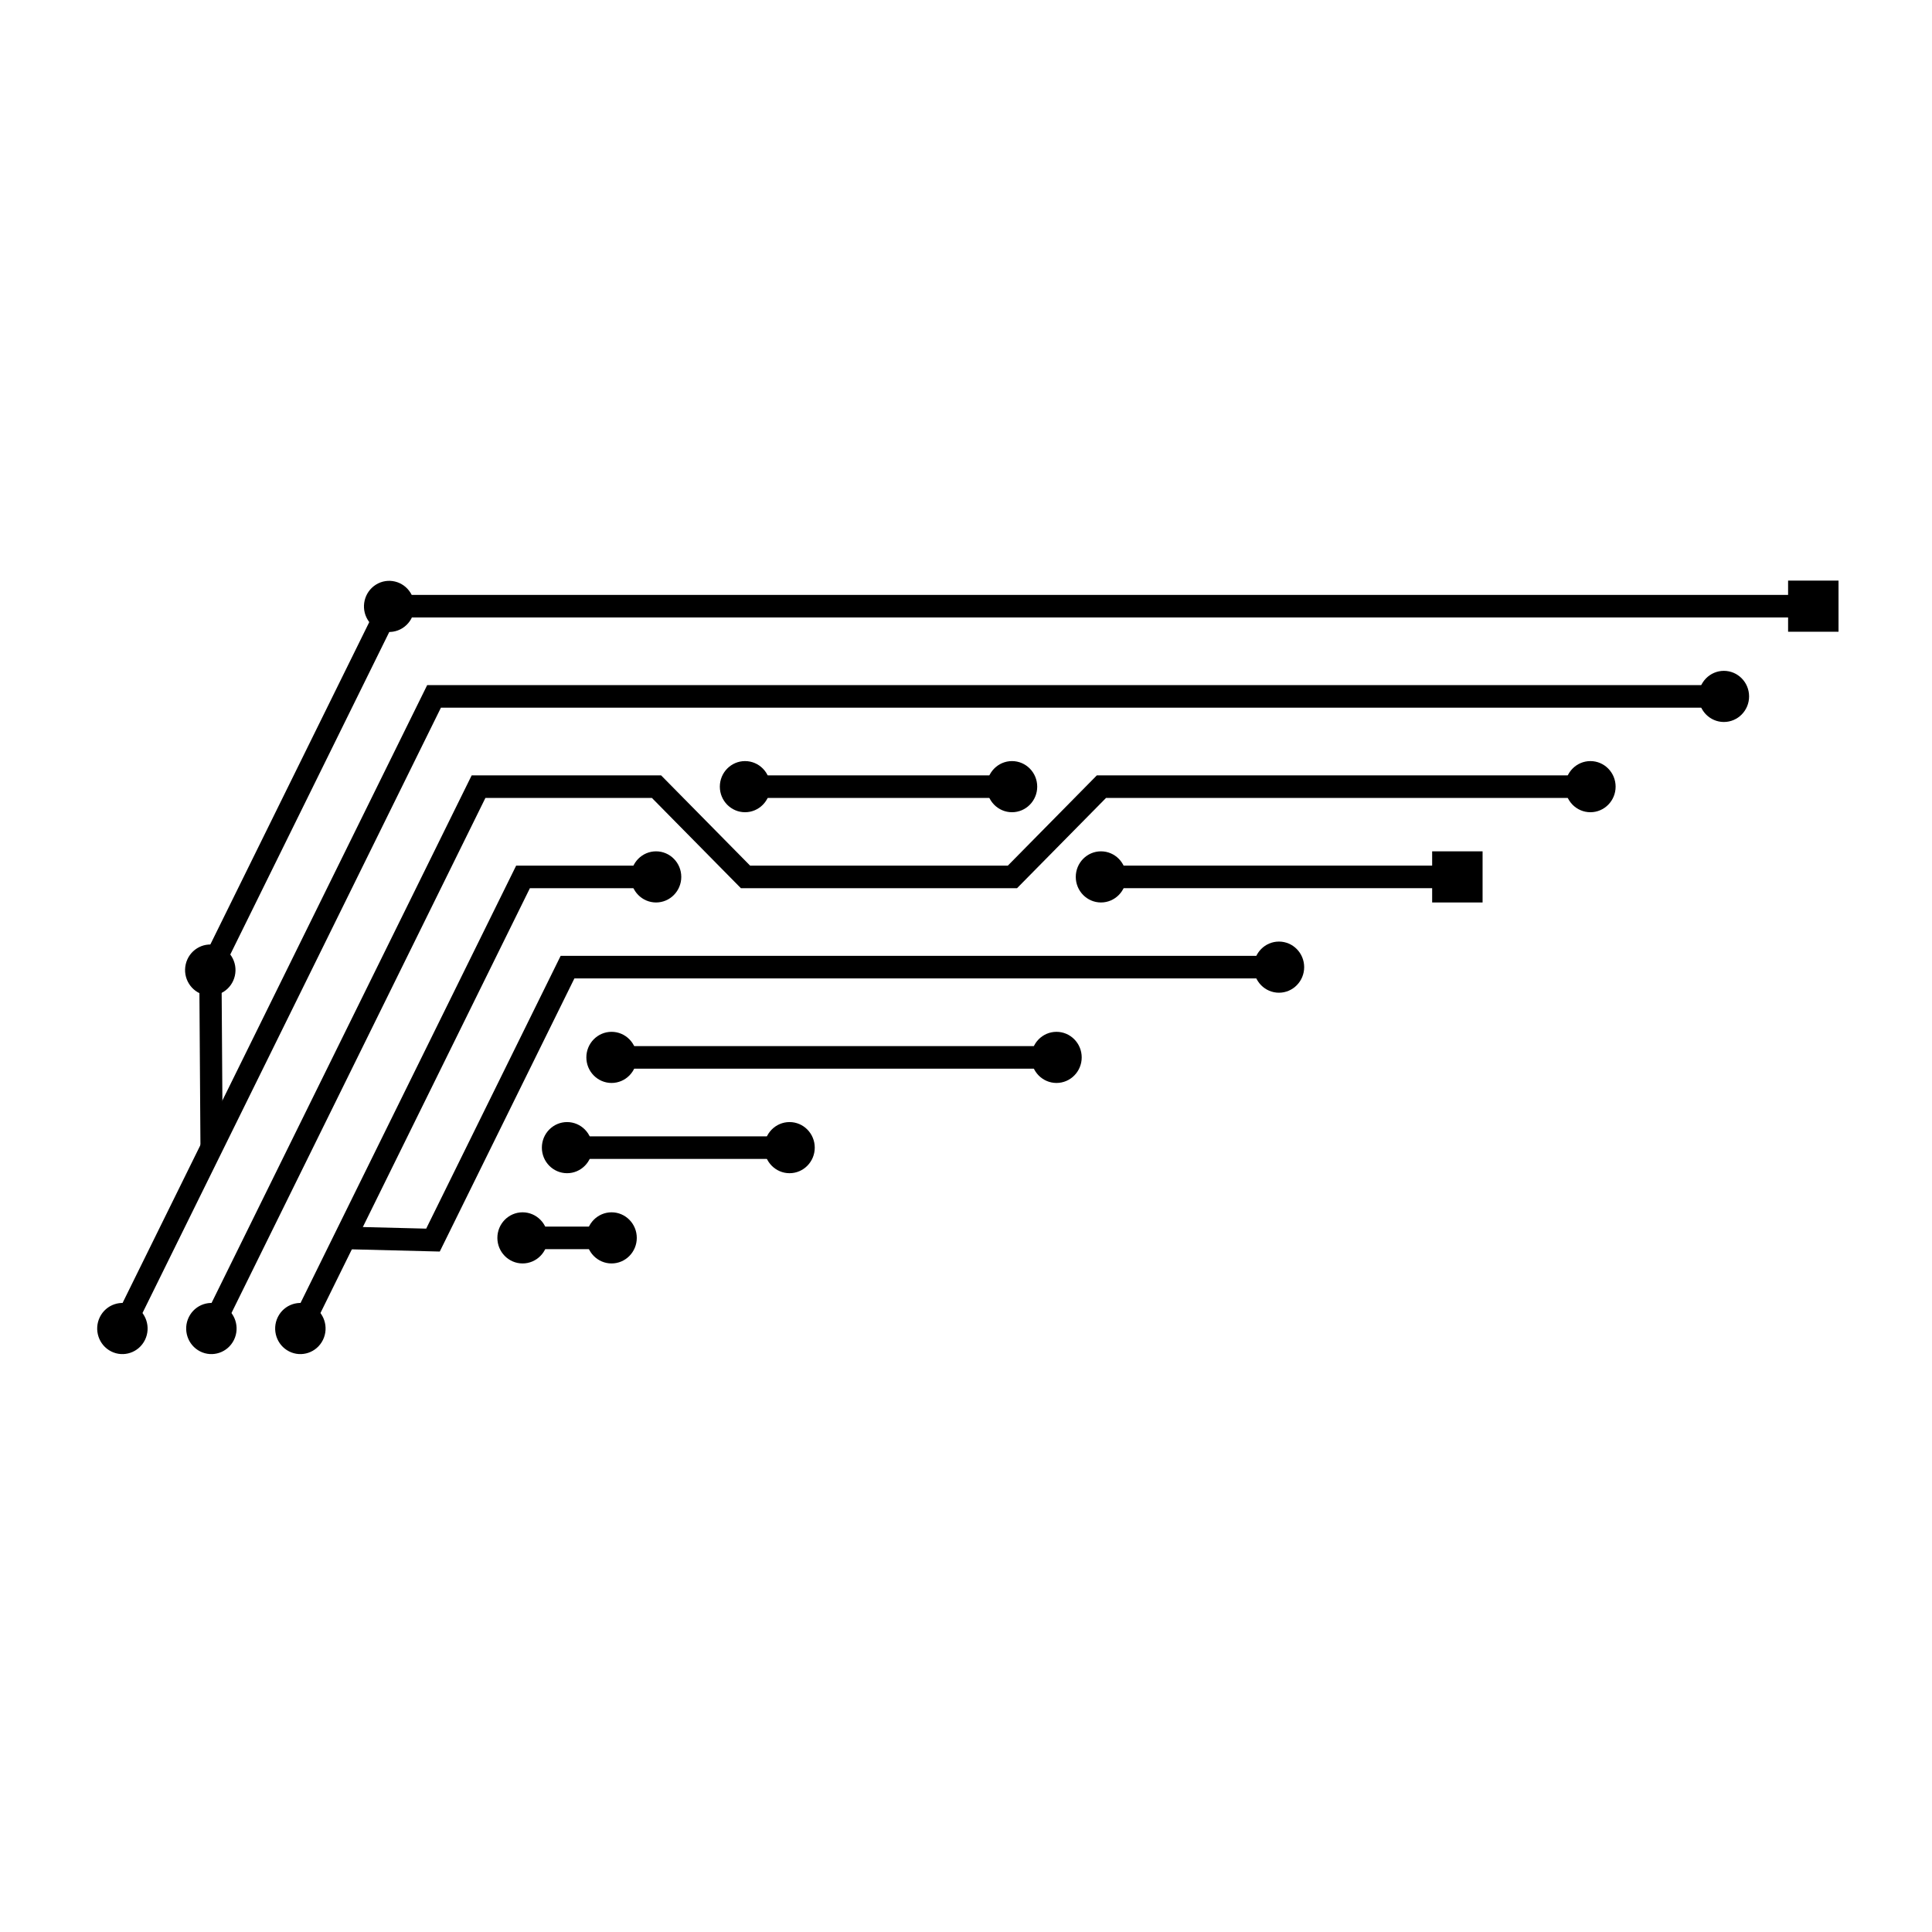
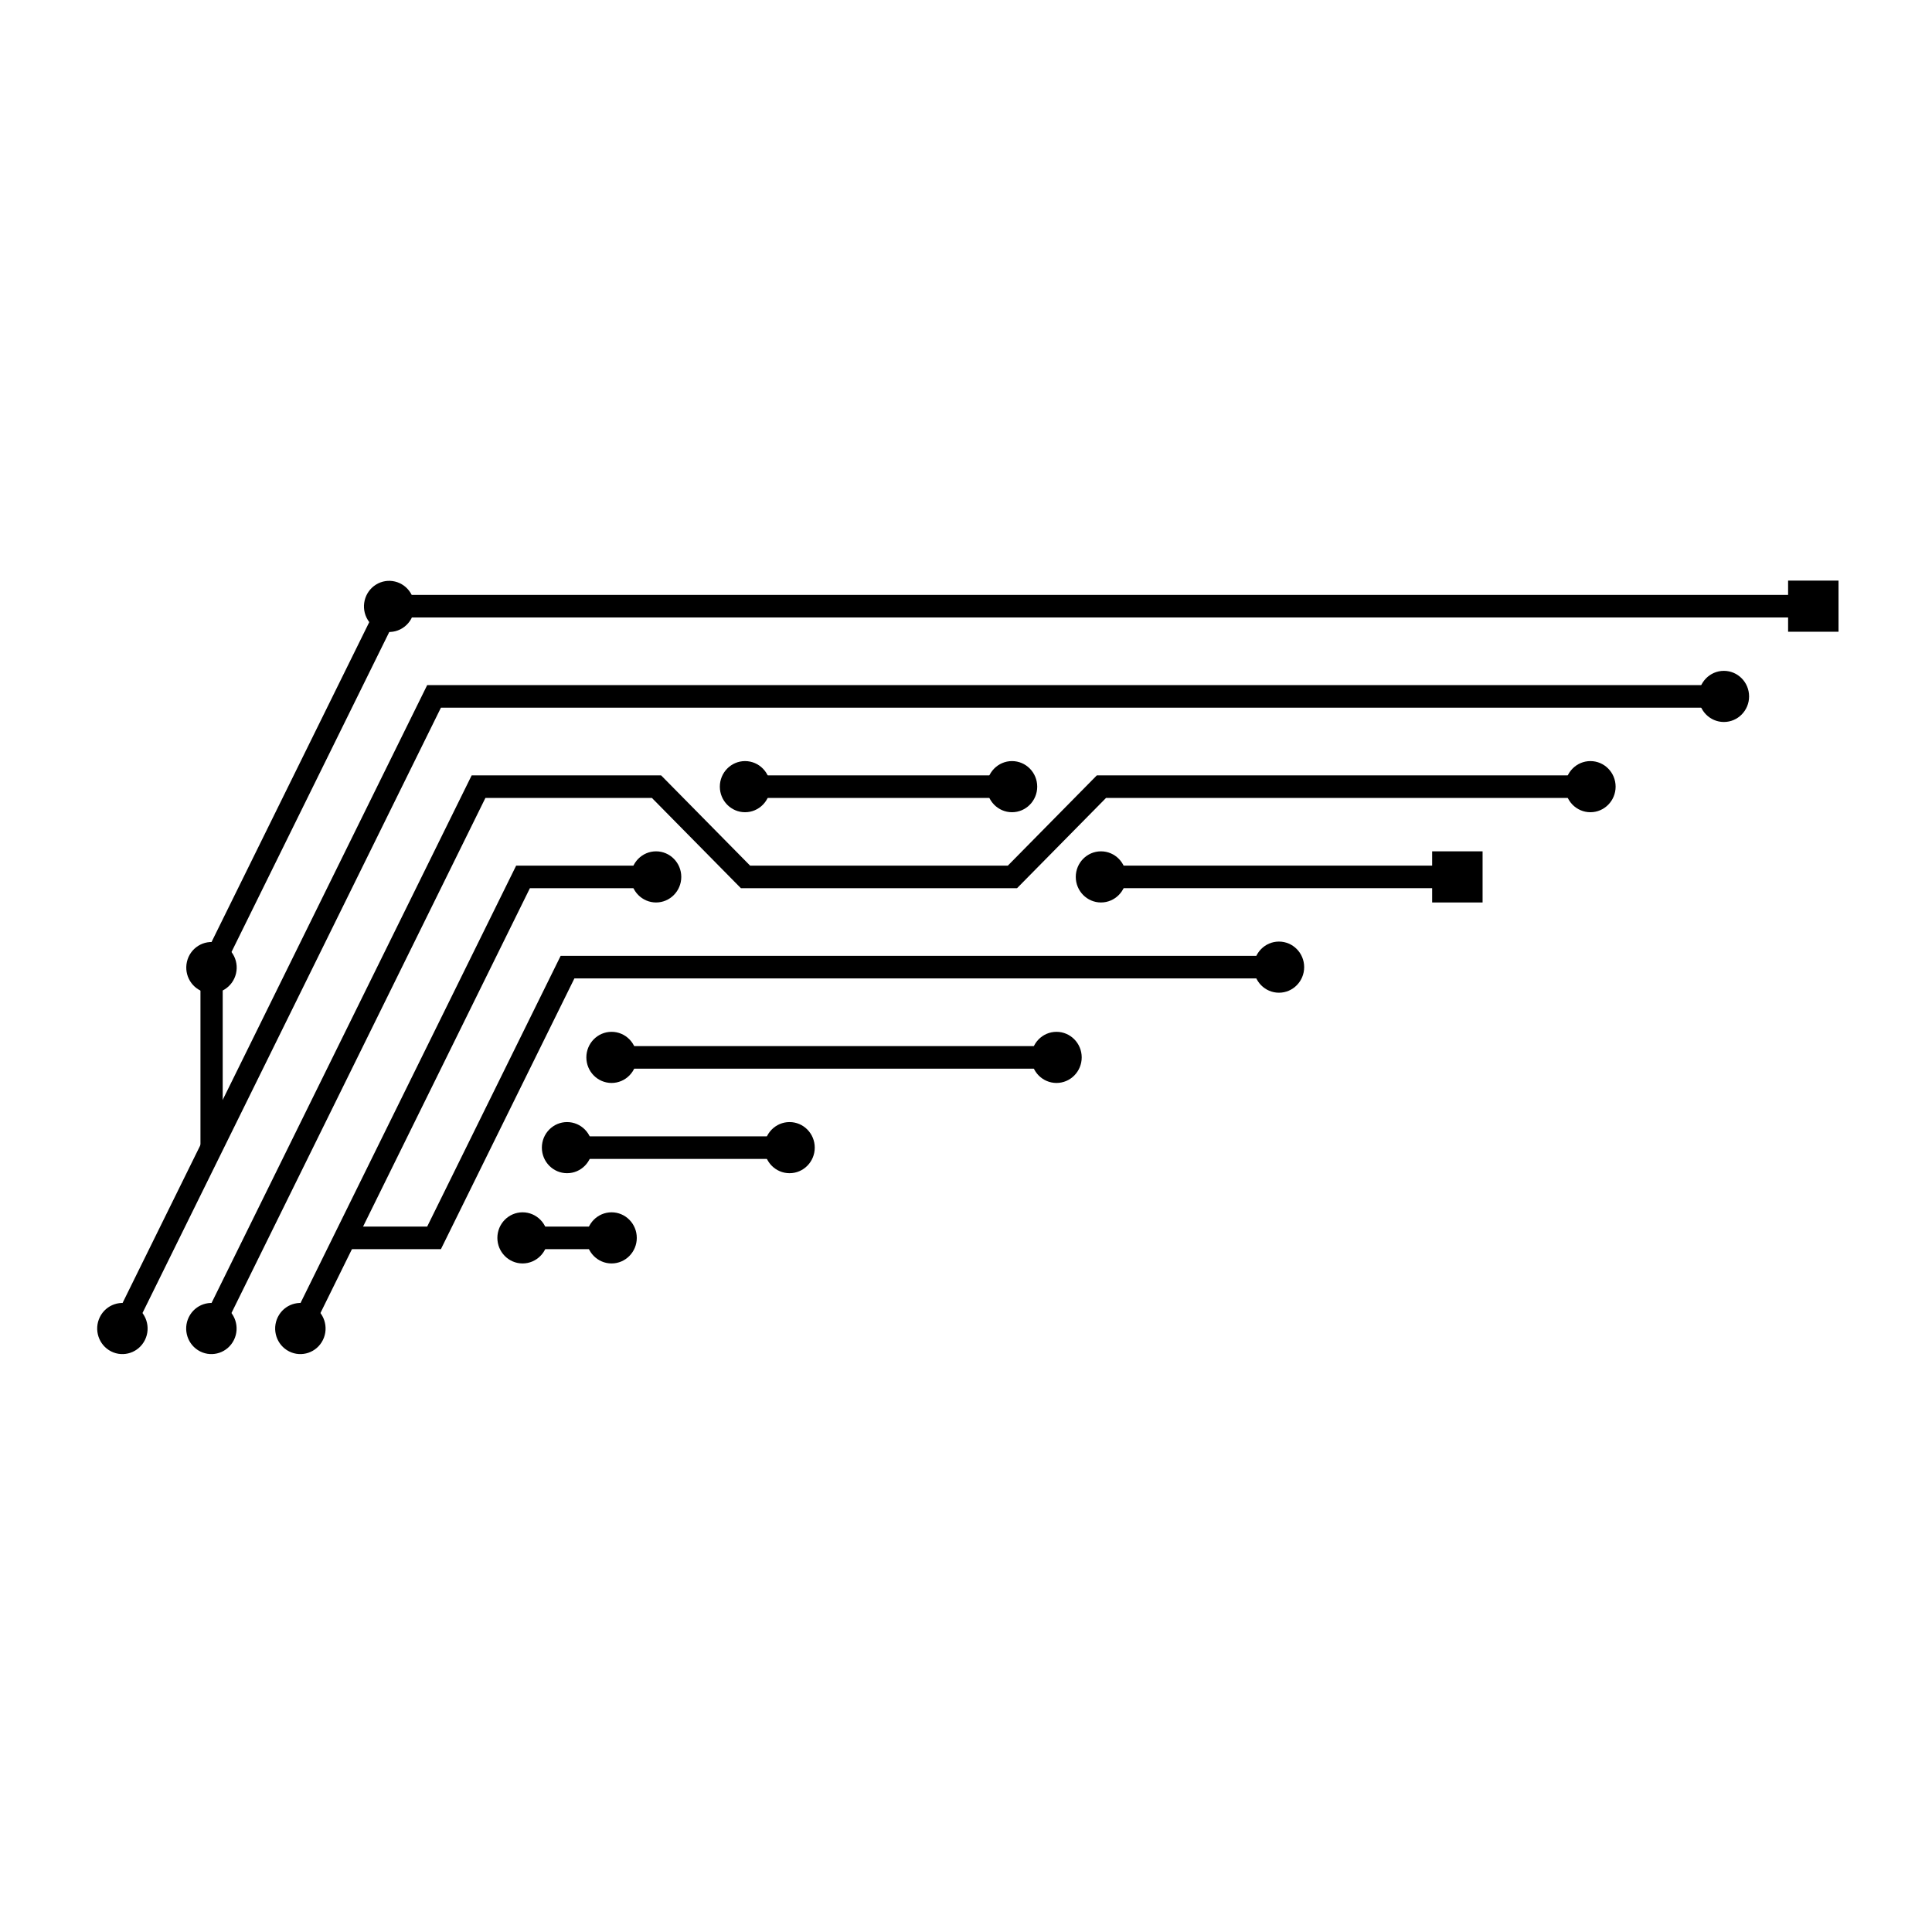
<svg xmlns="http://www.w3.org/2000/svg" width="64" height="64" id="svg2816" version="1.1" style="display:inline">
  <defs id="defs2818">
    <marker orient="auto" refY="0" refX="0" id="SquareS" style="overflow:visible">
      <path id="path3978" d="M -5,-5 -5,5 5,5 5,-5 -5,-5 z" style="fill-rule:evenodd;stroke:#000000;stroke-width:1pt;marker-start:none" transform="scale(0.2,0.2)" />
    </marker>
    <marker orient="auto" refY="0" refX="0" id="DotS" style="overflow:visible">
      <path id="path3969" d="m -2.5,-1 c 0,2.76 -2.24,5 -5,5 -2.76,0 -5,-2.24 -5,-5 0,-2.76 2.24,-5 5,-5 2.76,0 5,2.24 5,5 z" style="fill-rule:evenodd;stroke:#000000;stroke-width:1pt;marker-start:none;marker-end:none" transform="matrix(0.2,0,0,0.2,1.48,0.2)" />
    </marker>
    <marker orient="auto" refY="0" refX="0" id="SquareM" style="overflow:visible">
      <path id="path3975" d="M -5,-5 -5,5 5,5 5,-5 -5,-5 z" style="fill-rule:evenodd;stroke:#000000;stroke-width:1pt;marker-start:none" transform="scale(0.4,0.4)" />
    </marker>
    <marker orient="auto" refY="0" refX="0" id="DotM" style="overflow:visible">
      <path id="path3966" d="m -2.5,-1 c 0,2.76 -2.24,5 -5,5 -2.76,0 -5,-2.24 -5,-5 0,-2.76 2.24,-5 5,-5 2.76,0 5,2.24 5,5 z" style="fill-rule:evenodd;stroke:#000000;stroke-width:1pt;marker-start:none;marker-end:none" transform="matrix(0.4,0,0,0.4,2.96,0.4)" />
    </marker>
  </defs>
  <g id="layer5">
    <g id="g12634" transform="matrix(1.473865,0,0,1.49473,-10.67737,-15.79336)">
-       <path id="path3896" d="M 12,36 11.973,32.055 16,24 48,24" style="fill:none;stroke:#000000;stroke-width:0.5;stroke-linecap:butt;stroke-linejoin:miter;stroke-miterlimit:4;stroke-opacity:1;stroke-dasharray:none;marker-start:none;marker-mid:url(#DotS);marker-end:url(#SquareS)" />
+       <path id="path3896" d="M 12,36 12,32 16,24 48,24" style="fill:none;stroke:#000000;stroke-width:0.5;stroke-linecap:butt;stroke-linejoin:miter;stroke-miterlimit:4;stroke-opacity:1;stroke-dasharray:none;marker-start:none;marker-mid:url(#DotS);marker-end:url(#SquareS)" />
      <path id="path4536" d="m 10,40 7,-14 29,0" style="fill:none;stroke:#000000;stroke-width:0.5;stroke-linecap:butt;stroke-linejoin:miter;stroke-miterlimit:4;stroke-opacity:1;stroke-dasharray:none;marker-start:url(#DotS);marker-mid:none;marker-end:url(#DotS)" />
      <path id="path5282" d="m 12,40 6,-12 4,0 2,2 6,0 2,-2 11,0" style="fill:none;stroke:#000000;stroke-width:0.5;stroke-linecap:butt;stroke-linejoin:miter;stroke-miterlimit:4;stroke-opacity:1;stroke-dasharray:none;marker-start:url(#DotS);marker-end:url(#DotS)" />
      <path id="path5844" d="m 24,28 6,0" style="fill:none;stroke:#000000;stroke-width:0.5;stroke-linecap:butt;stroke-linejoin:miter;stroke-miterlimit:4;stroke-opacity:1;stroke-dasharray:none;marker-start:url(#DotS);marker-end:url(#DotS)" />
      <path id="path6218" d="m 14,40 5,-10 3,0" style="fill:none;stroke:#000000;stroke-width:0.5;stroke-linecap:butt;stroke-linejoin:miter;stroke-miterlimit:4;stroke-opacity:1;stroke-dasharray:none;marker-start:url(#DotS);marker-end:url(#DotS)" />
      <path id="path6220" d="m 32,30 8,0" style="fill:none;stroke:#000000;stroke-width:0.5;stroke-linecap:butt;stroke-linejoin:miter;stroke-miterlimit:4;stroke-opacity:1;stroke-dasharray:none;marker-start:url(#DotS);marker-end:url(#SquareS)" />
-       <path id="path7338" d="M 15,38 16.976,38.049 20,32 31.955,32 36,32" style="fill:none;stroke:#000000;stroke-width:0.5;stroke-linecap:butt;stroke-linejoin:miter;stroke-miterlimit:4;stroke-opacity:1;stroke-dasharray:none;marker-start:none;marker-end:url(#DotS)" />
+       <path id="path7338" d="M 15,38 17,38 20,32 32,32 36,32" style="fill:none;stroke:#000000;stroke-width:0.5;stroke-linecap:butt;stroke-linejoin:miter;stroke-miterlimit:4;stroke-opacity:1;stroke-dasharray:none;marker-start:none;marker-end:url(#DotS)" />
      <path id="path7340" d="m 21,34 10,0" style="fill:none;stroke:#000000;stroke-width:0.5;stroke-linecap:butt;stroke-linejoin:miter;stroke-miterlimit:4;stroke-opacity:1;stroke-dasharray:none;marker-start:url(#DotS);marker-end:url(#DotS)" />
      <path id="path7342" d="m 20,36 5,0" style="fill:none;stroke:#000000;stroke-width:0.5;stroke-linecap:butt;stroke-linejoin:miter;stroke-miterlimit:4;stroke-opacity:1;stroke-dasharray:none;marker-start:url(#DotS);marker-end:url(#DotS)" />
      <path id="path7344" d="m 19,38 2,0" style="fill:none;stroke:#000000;stroke-width:0.5;stroke-linecap:butt;stroke-linejoin:miter;stroke-miterlimit:4;stroke-opacity:1;stroke-dasharray:none;marker-start:url(#DotS);marker-end:url(#DotS)" />
    </g>
  </g>
</svg>
